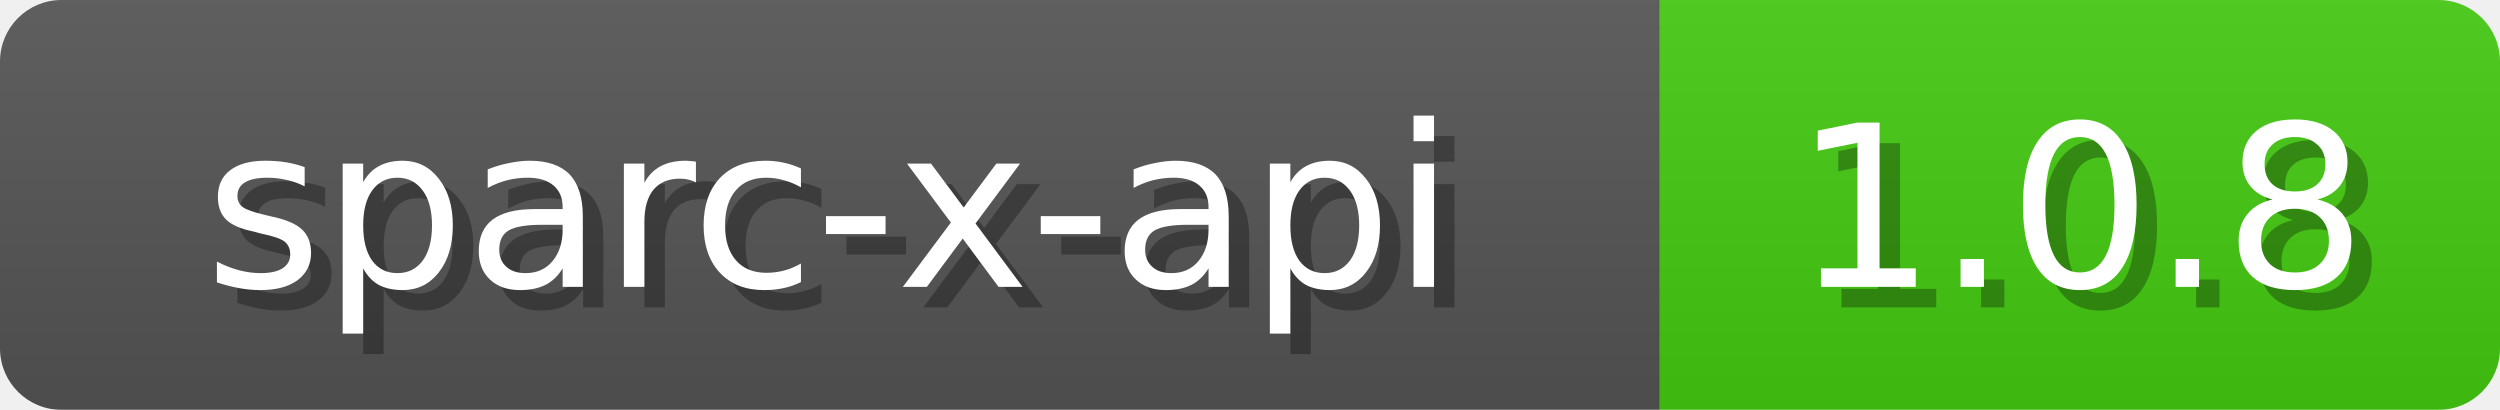
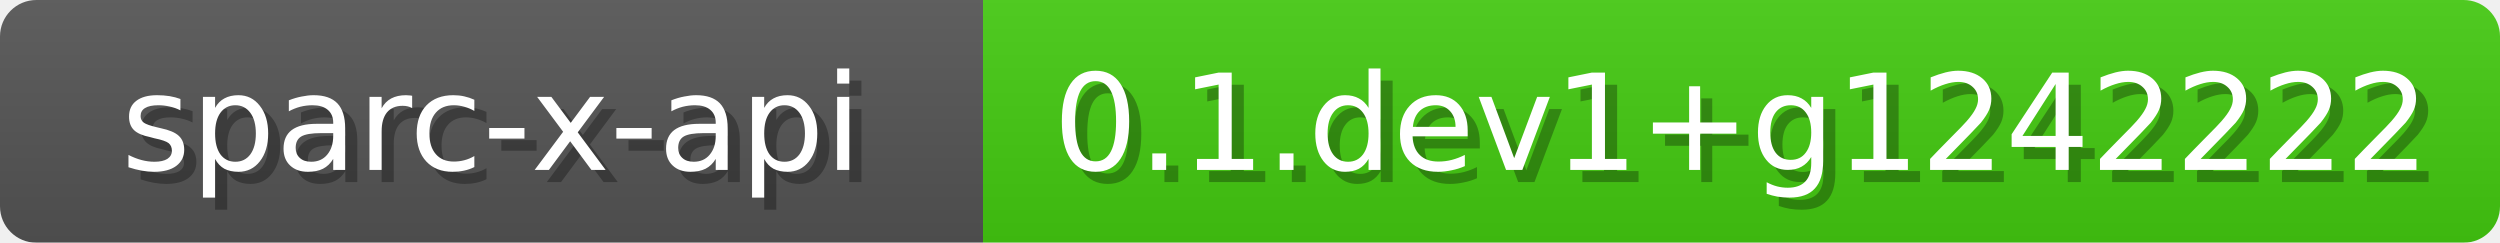
- <svg xmlns="http://www.w3.org/2000/svg" width="122" height="20">
+ <svg xmlns="http://www.w3.org/2000/svg" width="206" height="20">
  <linearGradient id="b" x2="0" y2="100%">
    <stop offset="0" stop-color="#bbb" stop-opacity=".1" />
    <stop offset="1" stop-opacity=".1" />
  </linearGradient>
  <mask id="anybadge_1">
-     <rect width="122" height="20" rx="3" fill="#fff" />
+     <rect width="206" height="20" rx="3" fill="#fff" />
  </mask>
  <g mask="url(#anybadge_1)">
    <path fill="#555" d="M0 0h81v20H0z" />
-     <path fill="#4c1" d="M81 0h41v20H81z" />
-     <path fill="url(#b)" d="M0 0h122v20H0z" />
+     <path fill="#4c1" d="M81 0h125v20H81z" />
+     <path fill="url(#b)" d="M0 0h206v20H0z" />
  </g>
  <g fill="#fff" text-anchor="middle" font-family="DejaVu Sans,Verdana,Geneva,sans-serif" font-size="11">
    <text x="41.5" y="15" fill="#010101" fill-opacity=".3">sparc-x-api</text>
    <text x="40.5" y="14">sparc-x-api</text>
  </g>
  <g fill="#fff" text-anchor="middle" font-family="DejaVu Sans,Verdana,Geneva,sans-serif" font-size="11">
-     <text x="102.5" y="15" fill="#010101" fill-opacity=".3">1.0.8</text>
-     <text x="101.5" y="14">1.0.8</text>
+     <text x="144.5" y="15" fill="#010101" fill-opacity=".3">0.1.dev1+g1242222</text>
+     <text x="143.5" y="14">0.1.dev1+g1242222</text>
  </g>
</svg>
